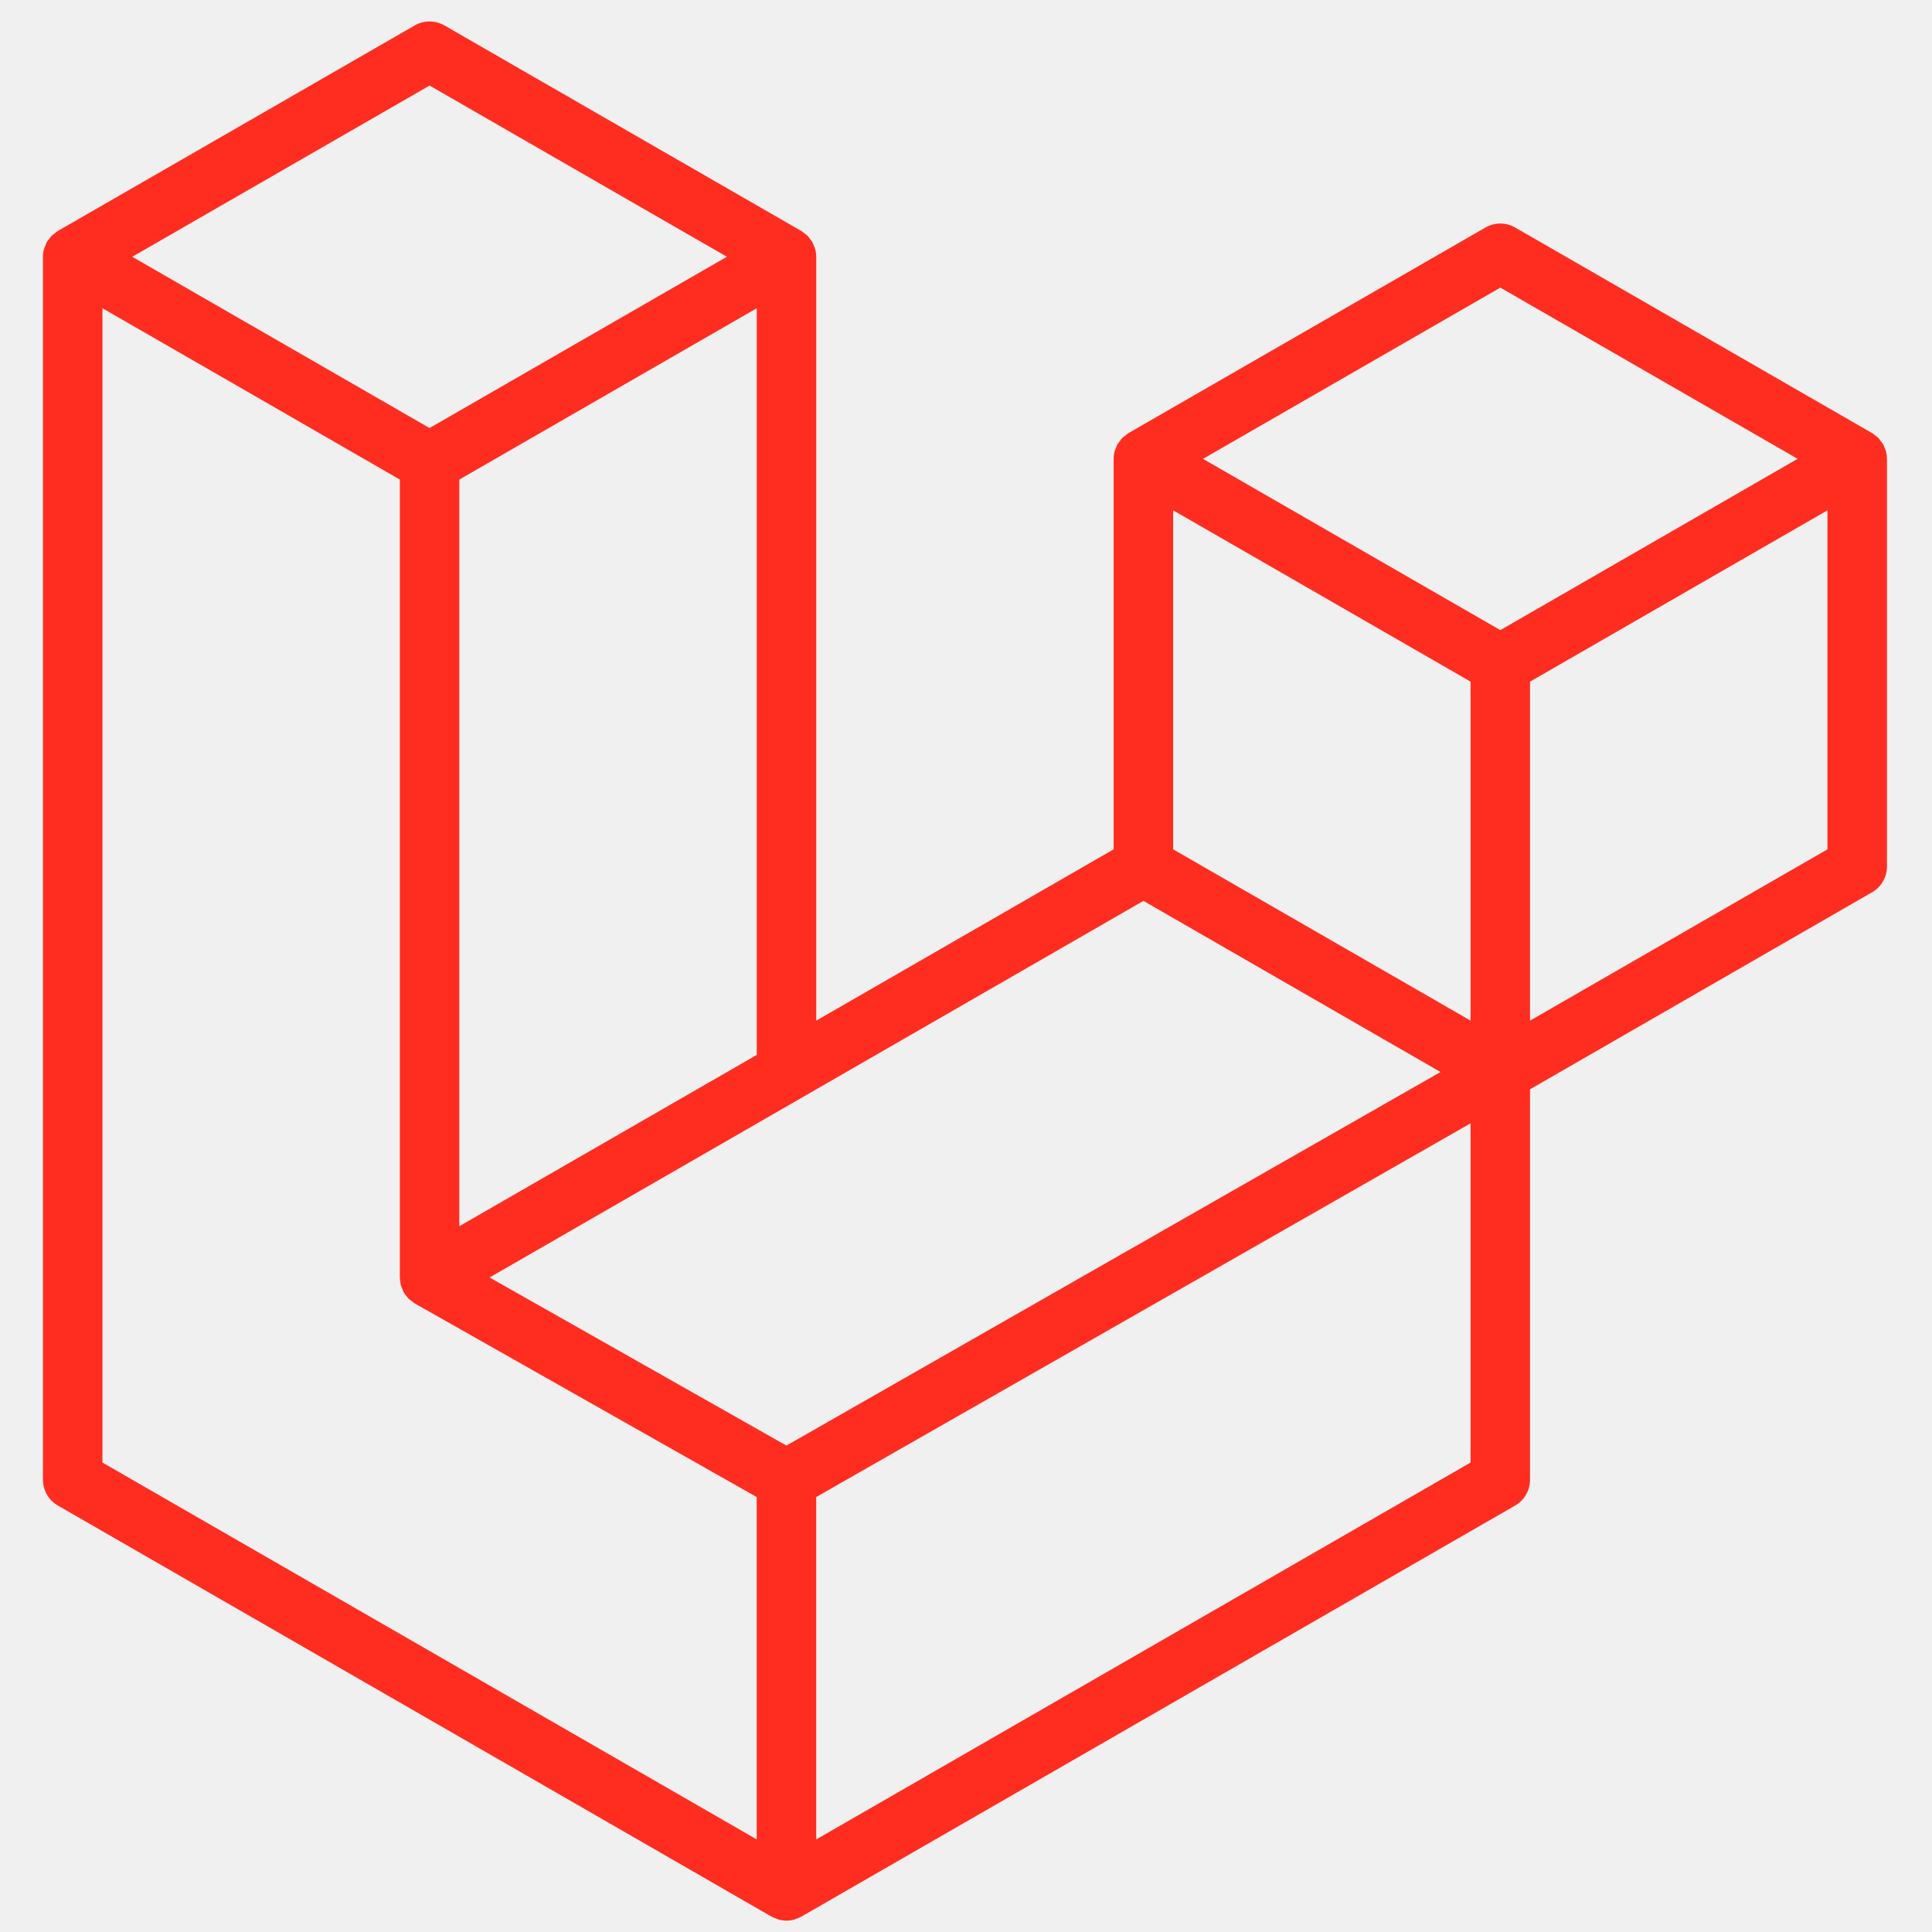
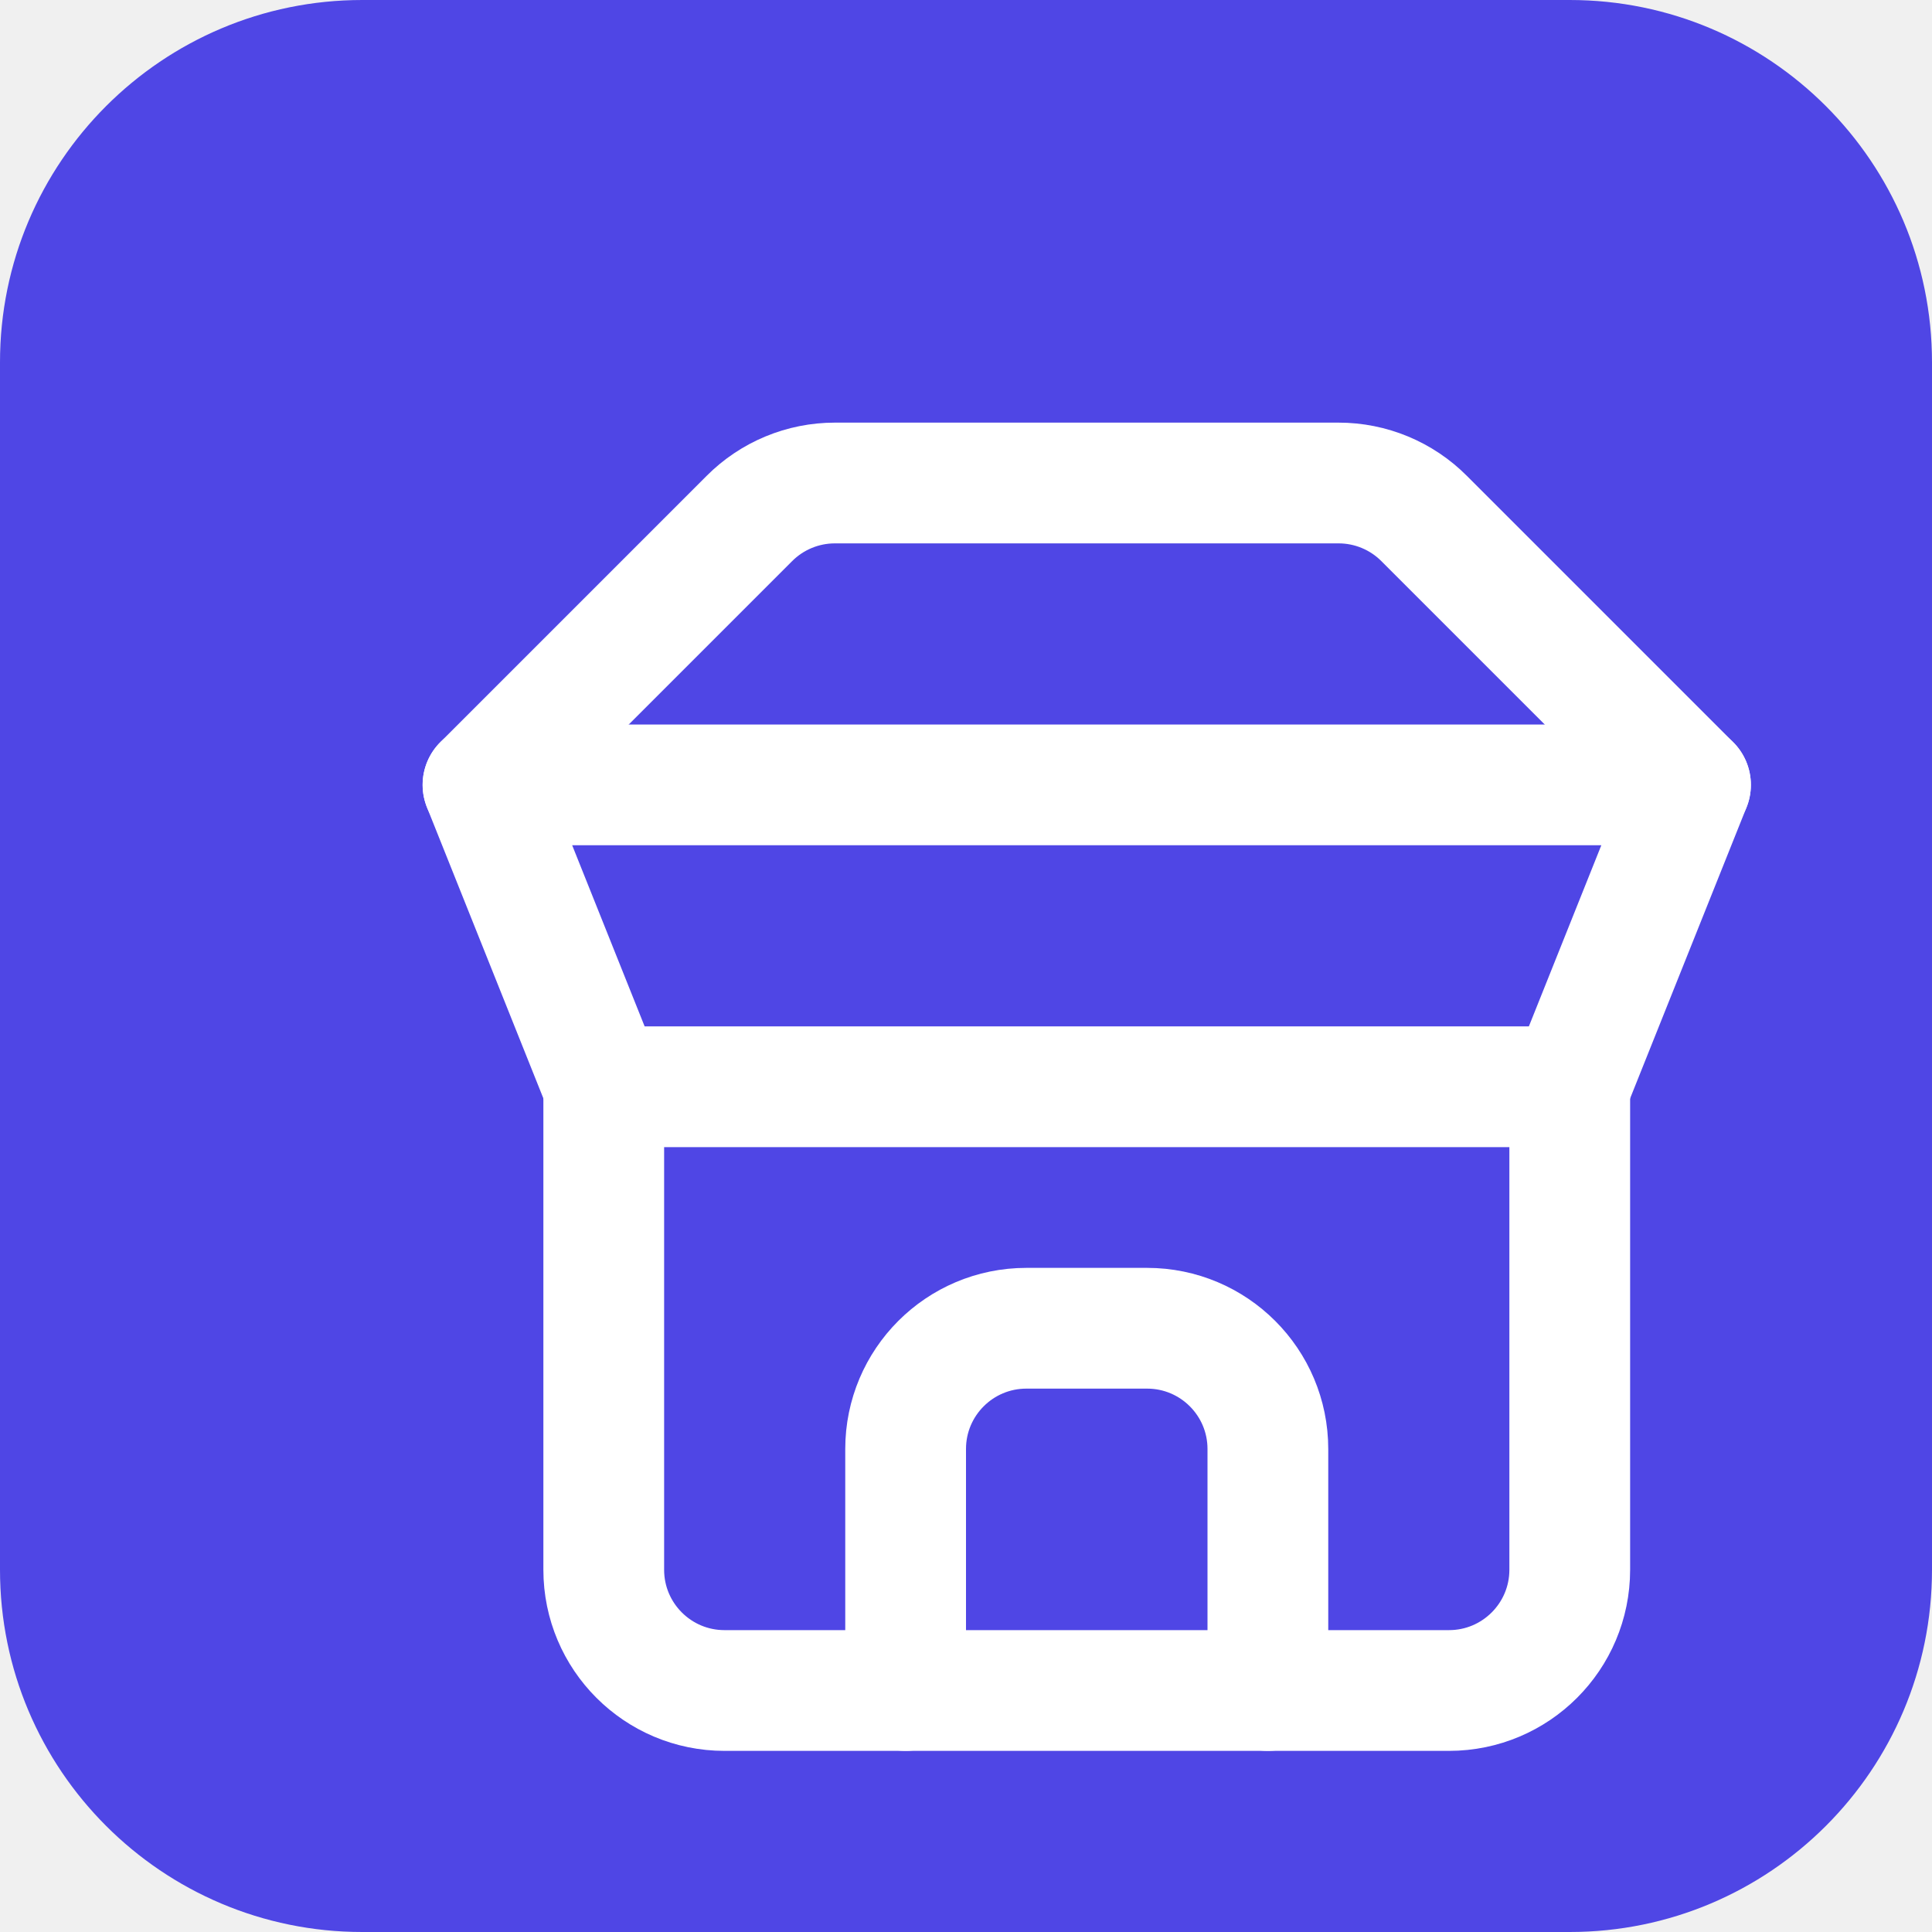
- <svg xmlns="http://www.w3.org/2000/svg" width="166" height="166" viewBox="0 0 166 166" fill="none">
-   <path fill-rule="evenodd" clip-rule="evenodd" d="M162.041 38.759C162.099 38.977 162.129 39.201 162.13 39.426V74.452C162.13 74.902 162.011 75.344 161.786 75.733C161.561 76.122 161.237 76.444 160.847 76.668L131.462 93.594V127.141C131.462 128.054 130.977 128.897 130.186 129.357L68.847 164.683C68.707 164.763 68.554 164.814 68.401 164.868C68.343 164.887 68.289 164.922 68.228 164.938C67.8 165.051 67.349 165.051 66.92 164.938C66.85 164.919 66.786 164.881 66.719 164.855C66.579 164.804 66.432 164.76 66.298 164.683L4.972 129.357C4.583 129.133 4.259 128.81 4.034 128.421C3.808 128.032 3.69 127.591 3.689 127.141L3.689 22.063C3.689 21.834 3.721 21.61 3.779 21.393C3.798 21.32 3.843 21.253 3.868 21.179C3.916 21.045 3.961 20.908 4.031 20.783C4.079 20.7 4.149 20.633 4.206 20.557C4.28 20.454 4.347 20.349 4.433 20.26C4.506 20.186 4.602 20.132 4.685 20.068C4.778 19.992 4.861 19.909 4.966 19.848L35.633 2.185C36.022 1.961 36.462 1.844 36.91 1.844C37.358 1.844 37.798 1.961 38.186 2.185L68.851 19.848H68.857C68.959 19.912 69.045 19.992 69.138 20.065C69.221 20.129 69.313 20.186 69.387 20.257C69.476 20.349 69.54 20.454 69.616 20.557C69.671 20.633 69.744 20.7 69.789 20.783C69.862 20.911 69.904 21.045 69.955 21.179C69.98 21.253 70.025 21.32 70.044 21.396C70.103 21.614 70.133 21.838 70.133 22.063V87.694L95.686 72.974V39.423C95.686 39.2 95.718 38.973 95.775 38.759C95.798 38.683 95.839 38.615 95.865 38.542C95.916 38.408 95.96 38.271 96.031 38.146C96.079 38.063 96.149 37.996 96.203 37.92C96.279 37.818 96.343 37.712 96.433 37.623C96.506 37.549 96.599 37.495 96.681 37.431C96.777 37.355 96.86 37.272 96.962 37.211L127.633 19.548C128.021 19.324 128.461 19.206 128.91 19.206C129.358 19.206 129.798 19.324 130.186 19.548L160.85 37.211C160.959 37.275 161.042 37.355 161.137 37.428C161.217 37.492 161.31 37.549 161.383 37.62C161.473 37.712 161.536 37.818 161.613 37.92C161.67 37.996 161.741 38.063 161.785 38.146C161.859 38.271 161.9 38.408 161.951 38.542C161.98 38.615 162.021 38.683 162.041 38.759ZM157.018 72.974V43.848L146.287 50.028L131.462 58.568V87.694L157.021 72.974H157.018ZM126.354 125.663V96.518L111.771 104.85L70.13 128.626V158.046L126.354 125.663ZM8.801 26.485V125.663L65.018 158.043V128.629L35.649 112L35.64 111.994L35.627 111.988C35.528 111.93 35.445 111.847 35.353 111.777C35.273 111.713 35.18 111.662 35.11 111.592L35.104 111.582C35.021 111.502 34.963 111.403 34.893 111.314C34.829 111.228 34.753 111.154 34.702 111.065L34.699 111.055C34.641 110.96 34.606 110.845 34.565 110.736C34.523 110.64 34.469 110.551 34.443 110.449C34.411 110.328 34.405 110.197 34.392 110.072C34.379 109.976 34.354 109.881 34.354 109.785V109.778V41.205L19.532 32.662L8.801 26.485ZM36.913 7.35L11.364 22.063L36.907 36.777L62.453 22.06L36.907 7.35H36.913ZM50.2 99.174L65.022 90.637V26.485L54.291 32.665L39.466 41.205V105.357L50.2 99.174ZM128.91 24.713L103.363 39.426L128.91 54.14L154.453 39.423L128.91 24.713ZM126.354 58.568L111.529 50.028L100.798 43.848V72.974L115.619 81.511L126.354 87.694V58.568ZM67.571 124.205L105.042 102.803L123.772 92.109L98.245 77.405L68.854 94.334L42.066 109.762L67.571 124.205Z" fill="#FF2D20" />
+ <svg xmlns="http://www.w3.org/2000/svg" width="32" height="32" viewBox="0 0 32 32">
+   <rect width="32" height="32" rx="6" fill="#4F46E5" />
+   <g transform="translate(6, 6)" fill="none" stroke="white" stroke-width="2" stroke-linecap="round" stroke-linejoin="round">
+     <path d="m2 7 4.41-4.41A2 2 0 0 1 7.83 2h8.34a2 2 0 0 1 1.42.59L22 7" />
+     <path d="M4 12v8a2 2 0 0 0 2 2h12a2 2 0 0 0 2-2v-8" />
+     <path d="M15 22v-4a2 2 0 0 0-2-2h-2a2 2 0 0 0-2 2v4" />
+     <path d="M2 7h20l-2 5H4l-2-5Z" />
+   </g>
</svg>
